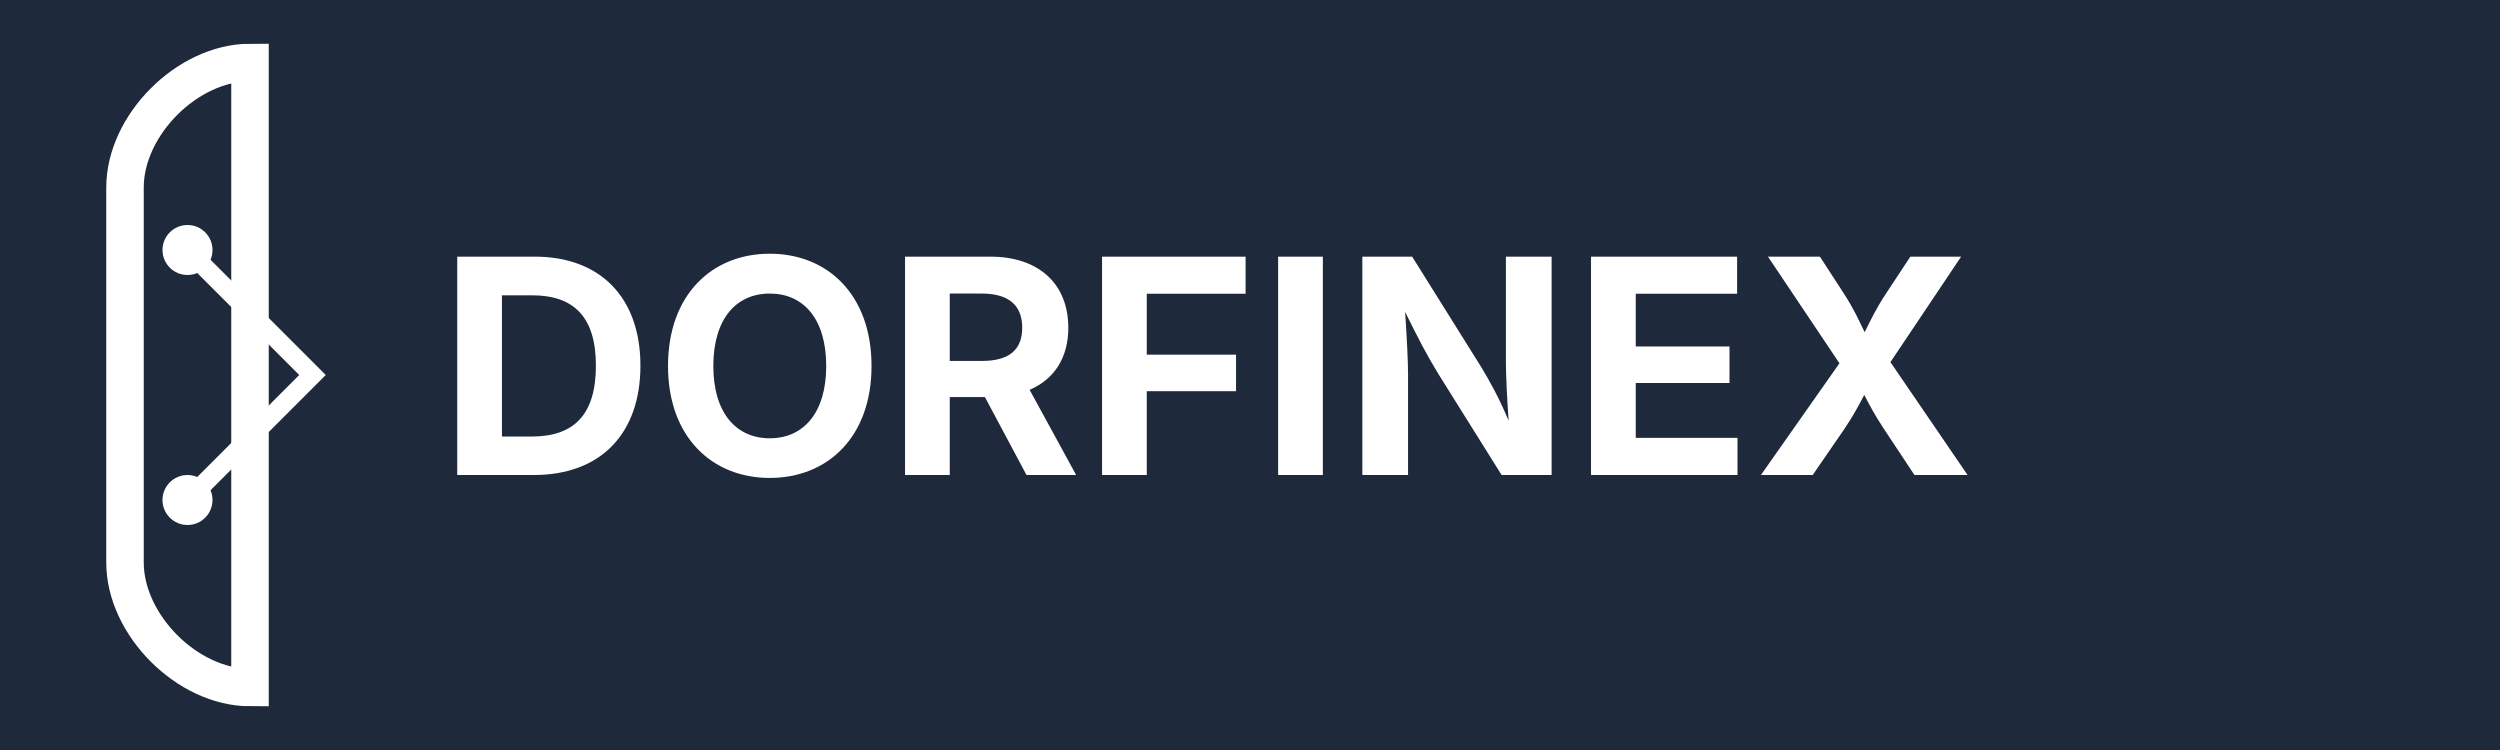
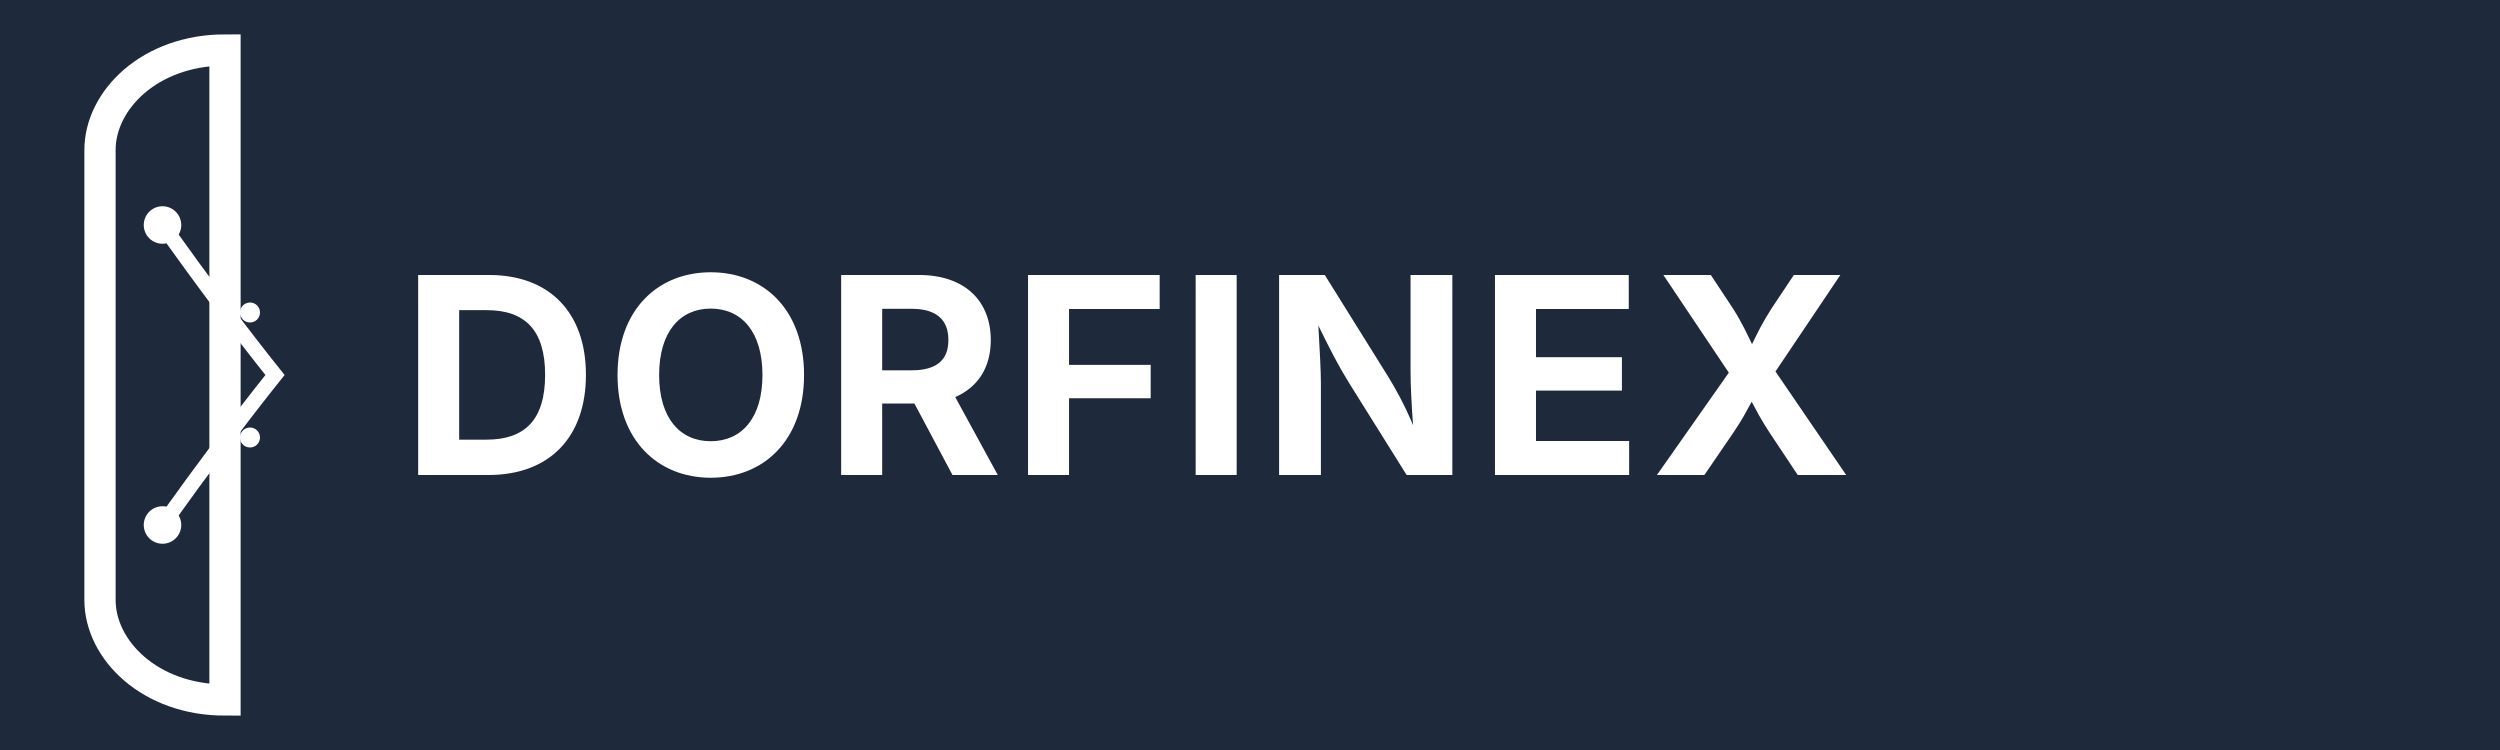
<svg xmlns="http://www.w3.org/2000/svg" width="200" height="60" viewBox="0 0 200 60" fill="none">
  <rect width="200" height="60" fill="#1E293B" />
  <g>
-     <path d="M10 15 C10 10, 15 5, 20 5 L20 55 C15 55, 10 50, 10 45 L10 15 Z" stroke="#ffffff" stroke-width="3" fill="none" />
-     <circle cx="15" cy="20" r="2" fill="#ffffff" />
-     <circle cx="15" cy="40" r="2" fill="#ffffff" />
-     <path d="M15 20 Q20 25 25 30 Q20 35 15 40" stroke="#ffffff" stroke-width="1.5" fill="none" />
+     <path d="M8 12 C8 8, 12 4, 18 4 L18 56 C12 56, 8 52, 8 48 L8 12 Z" stroke="#ffffff" stroke-width="2.5" fill="none" />
+     <circle cx="13" cy="18" r="1.5" fill="#ffffff" />
+     <circle cx="13" cy="42" r="1.5" fill="#ffffff" />
+     <path d="M13 18 Q18 25 22 30 Q18 35 13 42" stroke="#ffffff" stroke-width="1.2" fill="none" />
+     <circle cx="20" cy="25" r="0.8" fill="#ffffff" />
+     <circle cx="20" cy="35" r="0.8" fill="#ffffff" />
  </g>
-   <text x="35" y="38" font-family="Inter, sans-serif" font-size="24" font-weight="700" fill="#ffffff">DORFINEX</text>
+   <text x="32" y="38" font-family="Inter, -apple-system, BlinkMacSystemFont, sans-serif" font-size="22" font-weight="700" fill="#ffffff" letter-spacing="0.5px">DORFINEX</text>
</svg>
